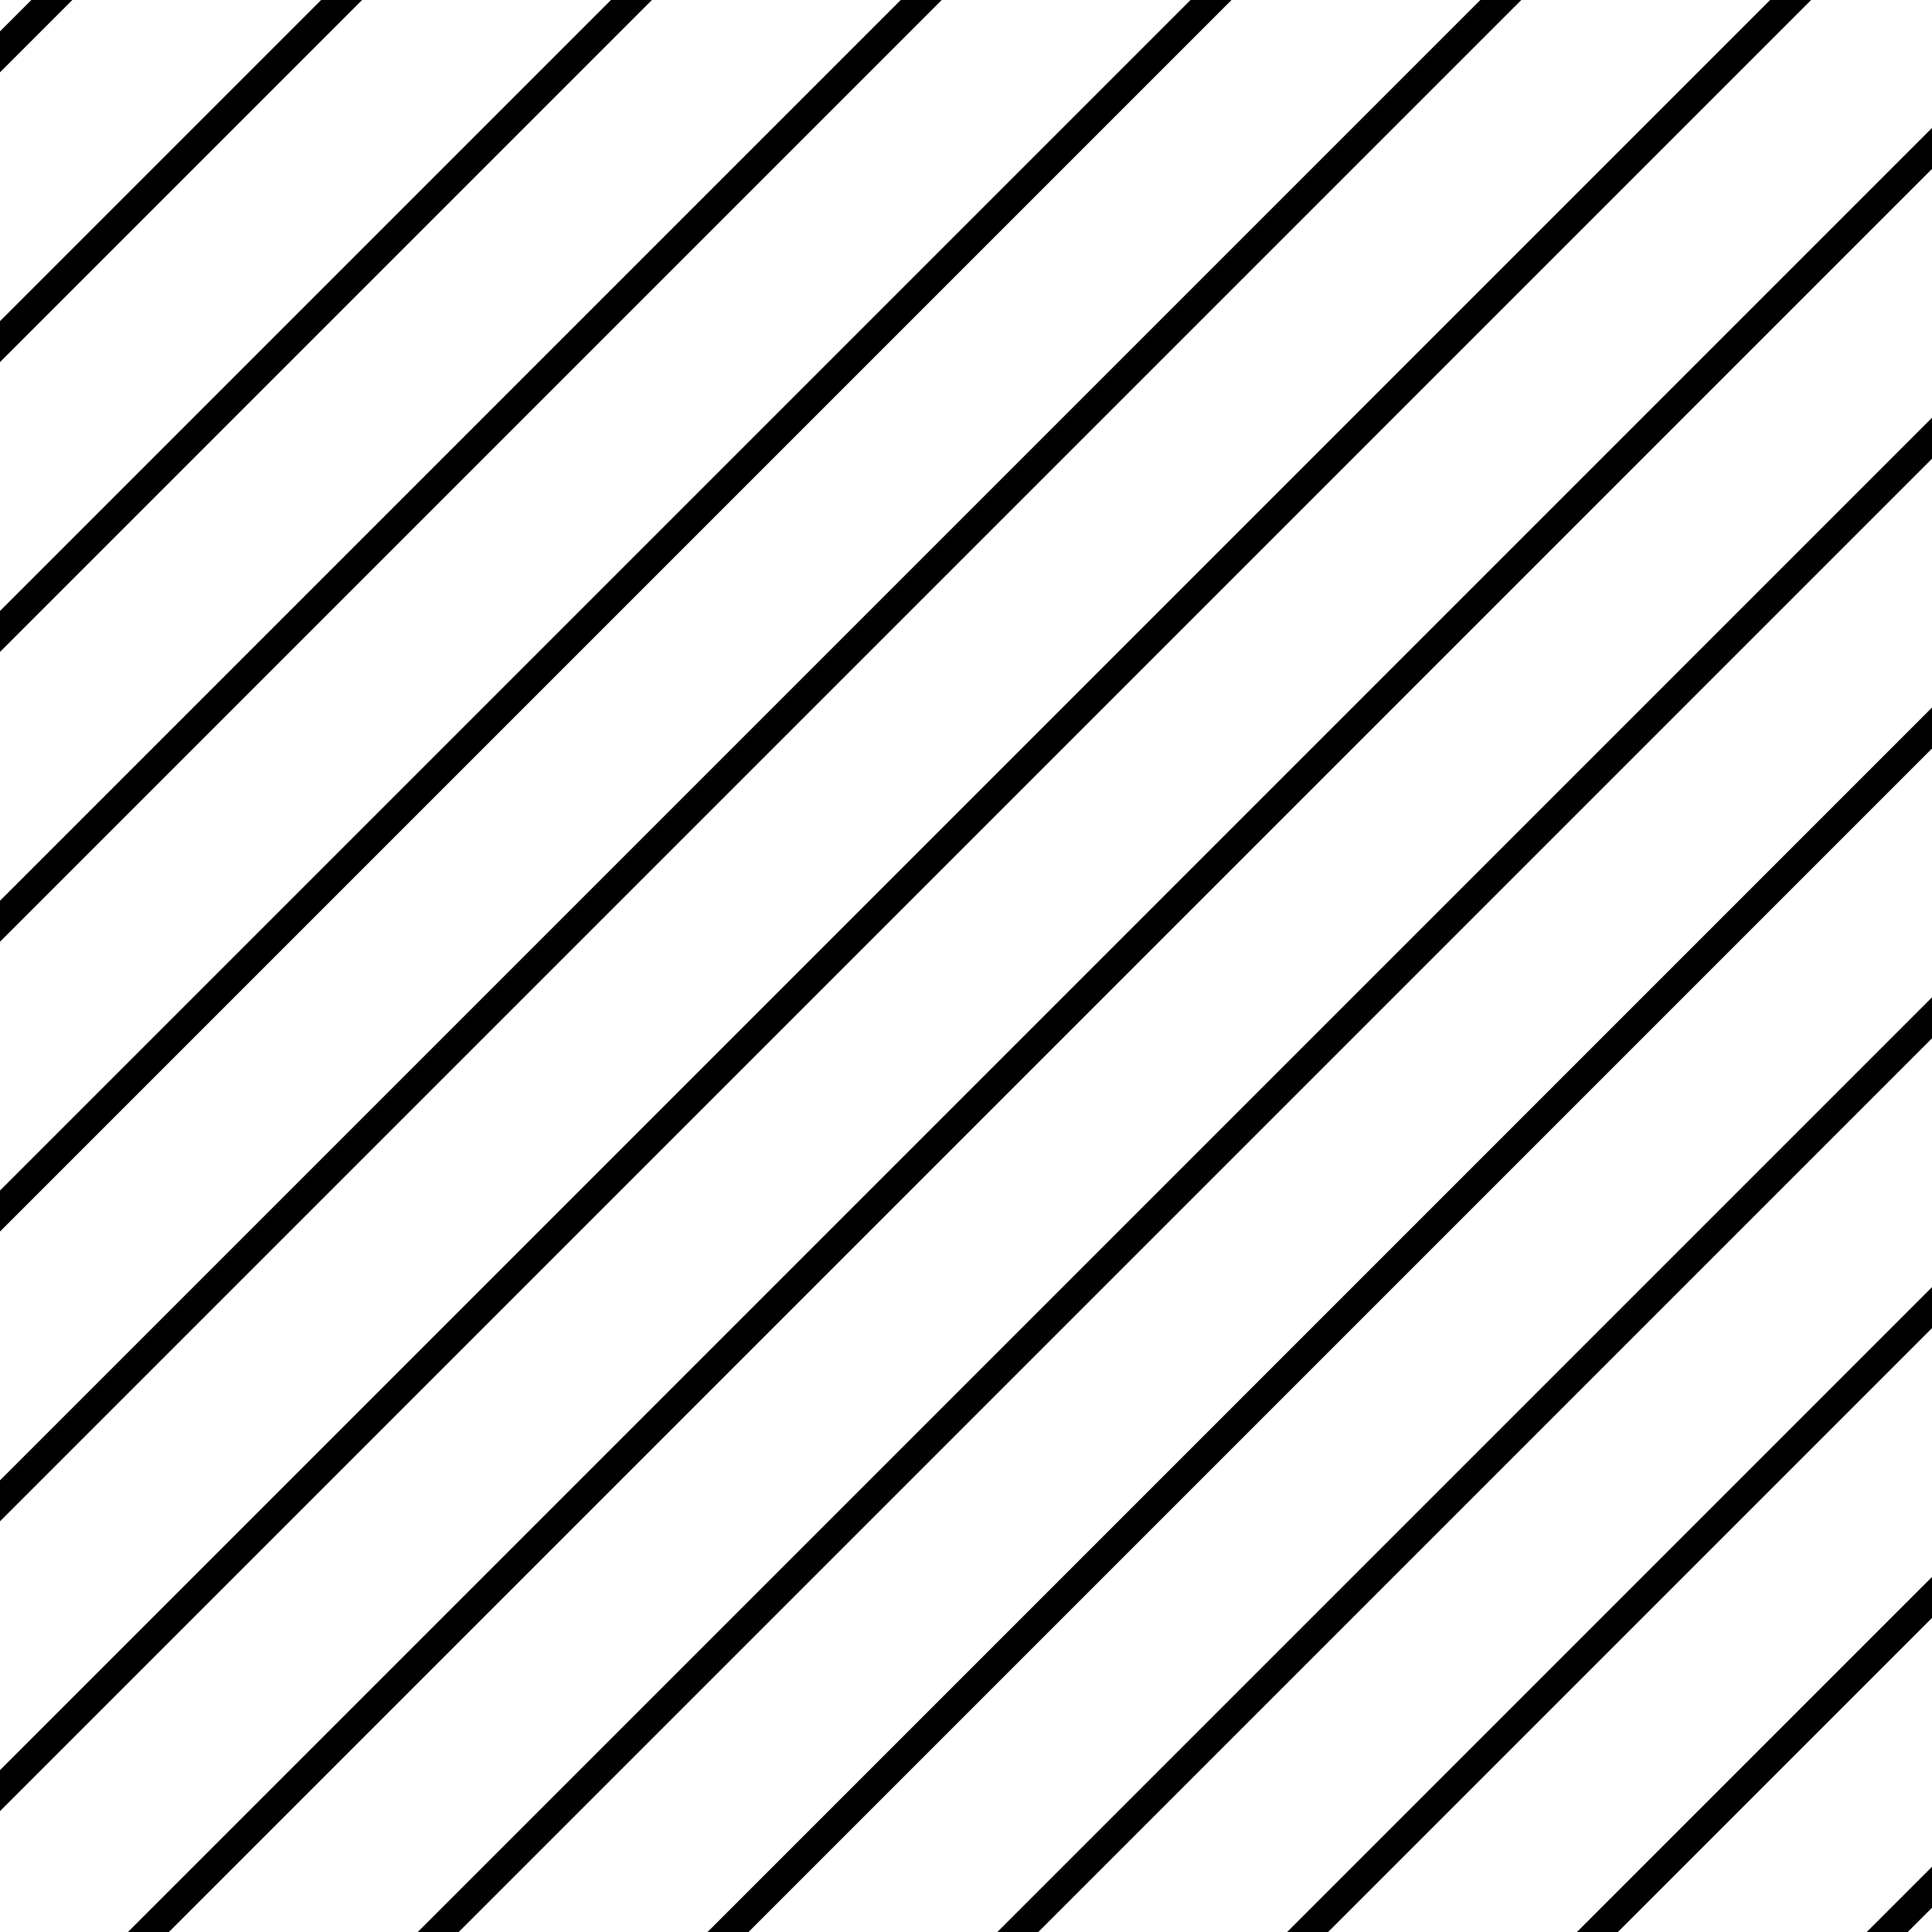
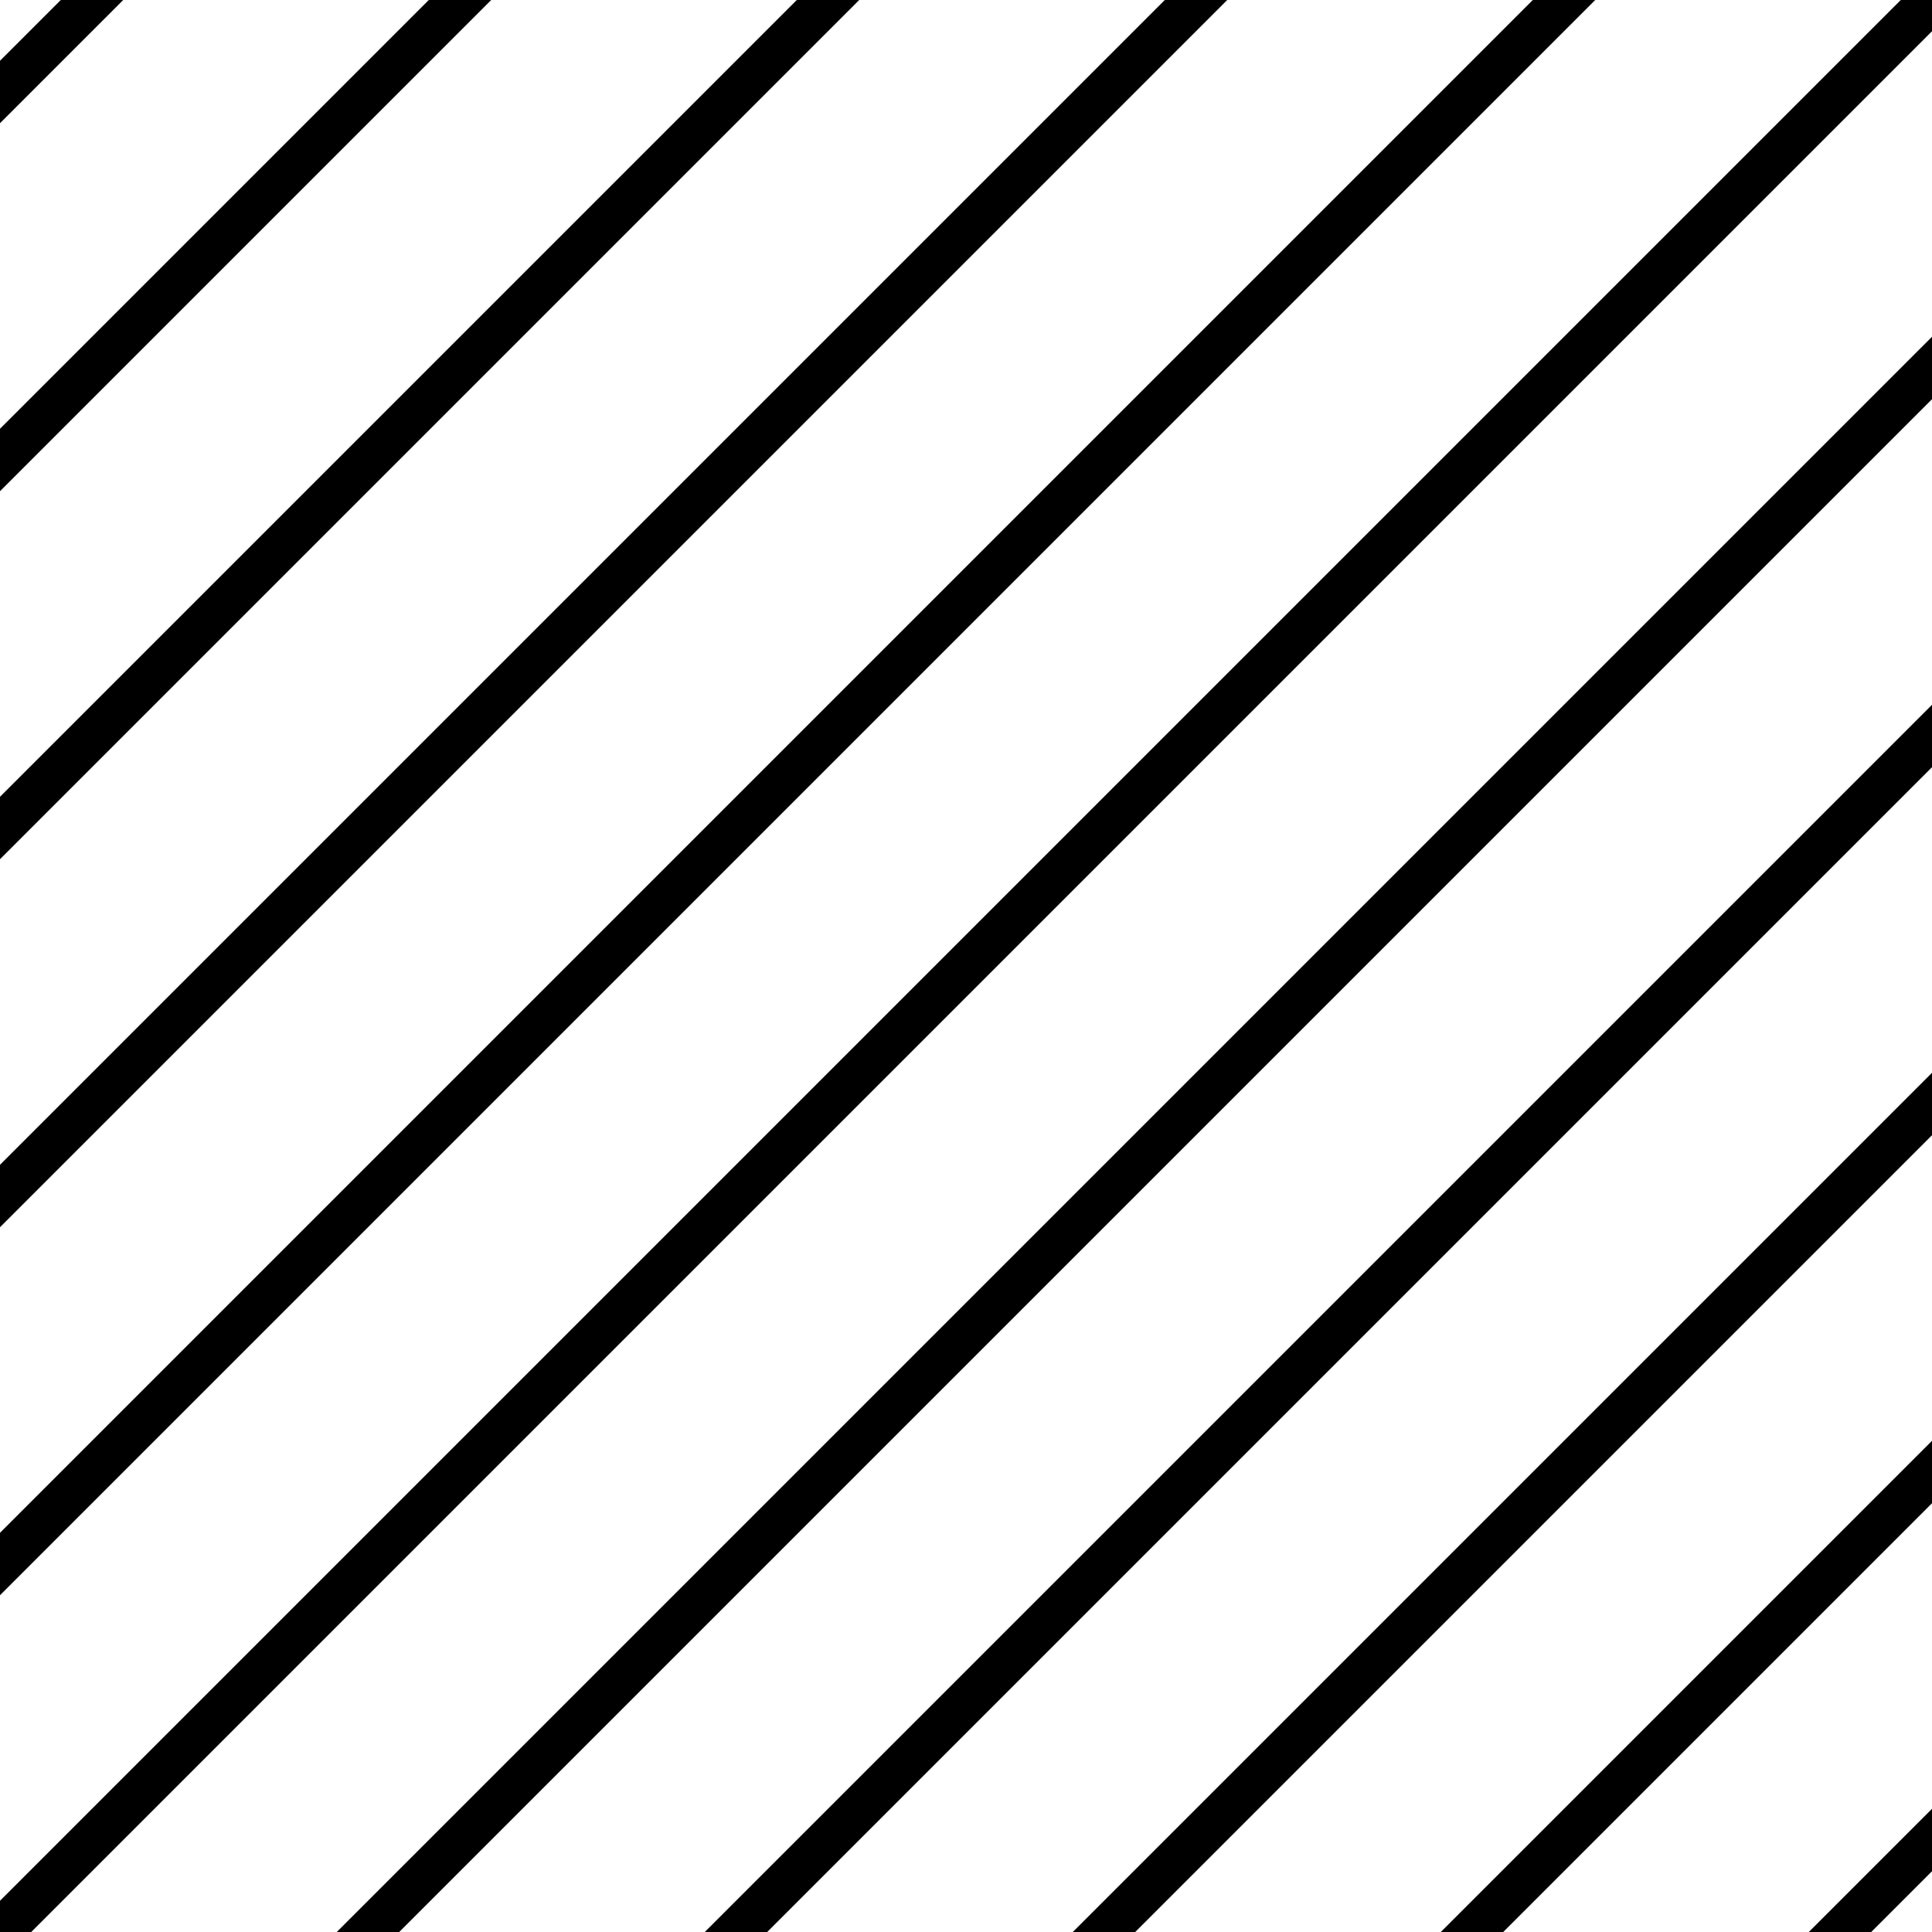
- <svg xmlns="http://www.w3.org/2000/svg" xmlns:xlink="http://www.w3.org/1999/xlink" width="1000" height="1000" viewBox="0 0 1000 1000" version="1.1" id="svg1">
+ <svg xmlns="http://www.w3.org/2000/svg" xmlns:xlink="http://www.w3.org/1999/xlink" width="1050" height="1050" viewBox="0 0 1050 1050" version="1.1" id="svg1">
  <defs id="defs1" />
  <g id="layer1">
-     <path style="fill:none;stroke:#000000;stroke-width:15;stroke-linecap:butt;stroke-linejoin:miter;stroke-dasharray:none;stroke-opacity:1" d="M 138.271,-111.439 -1143.28,1170.111" id="path1" />
-     <use x="0" y="0" xlink:href="#path1" id="use1" transform="translate(1200)" />
-     <use x="0" y="0" xlink:href="#path1" id="use2" transform="translate(1050)" />
-     <use x="0" y="0" xlink:href="#path1" id="use3" transform="translate(900)" />
-     <use x="0" y="0" xlink:href="#path1" id="use4" transform="translate(750)" />
-     <use x="0" y="0" xlink:href="#path1" id="use5" transform="translate(600)" />
-     <use x="0" y="0" xlink:href="#path1" id="use6" transform="translate(450)" />
-     <use x="0" y="0" xlink:href="#path1" id="use7" transform="translate(300)" />
-     <use x="0" y="0" xlink:href="#path1" id="use8" transform="translate(150)" />
-     <use x="0" y="0" xlink:href="#path1" id="use9" transform="translate(1350)" />
-     <use x="0" y="0" xlink:href="#path1" id="use10" transform="translate(1500)" />
-     <use x="0" y="0" xlink:href="#path1" id="use11" transform="translate(1650)" />
-     <use x="0" y="0" xlink:href="#path1" id="use12" transform="translate(1800)" />
-     <use x="0" y="0" xlink:href="#path1" id="use13" transform="translate(1950)" />
+     <path style="fill:none;stroke:#000000;stroke-width:24;stroke-linecap:butt;stroke-linejoin:miter;stroke-dasharray:none;stroke-opacity:1" d="M 161.439,-111.439 -1120.111,1170.111" id="path1" />
+     <use x="0" y="0" xlink:href="#path1" id="use1" transform="translate(1600)" />
+     <use x="0" y="0" xlink:href="#path1" id="use2" transform="translate(1400)" />
+     <use x="0" y="0" xlink:href="#path1" id="use3" transform="translate(1200)" />
+     <use x="0" y="0" xlink:href="#path1" id="use4" transform="translate(1000)" />
+     <use x="0" y="0" xlink:href="#path1" id="use5" transform="translate(800)" />
+     <use x="0" y="0" xlink:href="#path1" id="use6" transform="translate(600)" />
+     <use x="0" y="0" xlink:href="#path1" id="use7" transform="translate(400)" />
+     <use x="0" y="0" xlink:href="#path1" id="use8" transform="translate(200)" />
+     <use x="0" y="0" xlink:href="#path1" id="use9" transform="translate(1800)" />
+     <use x="0" y="0" xlink:href="#path1" id="use11" transform="translate(2000)" />
  </g>
</svg>
